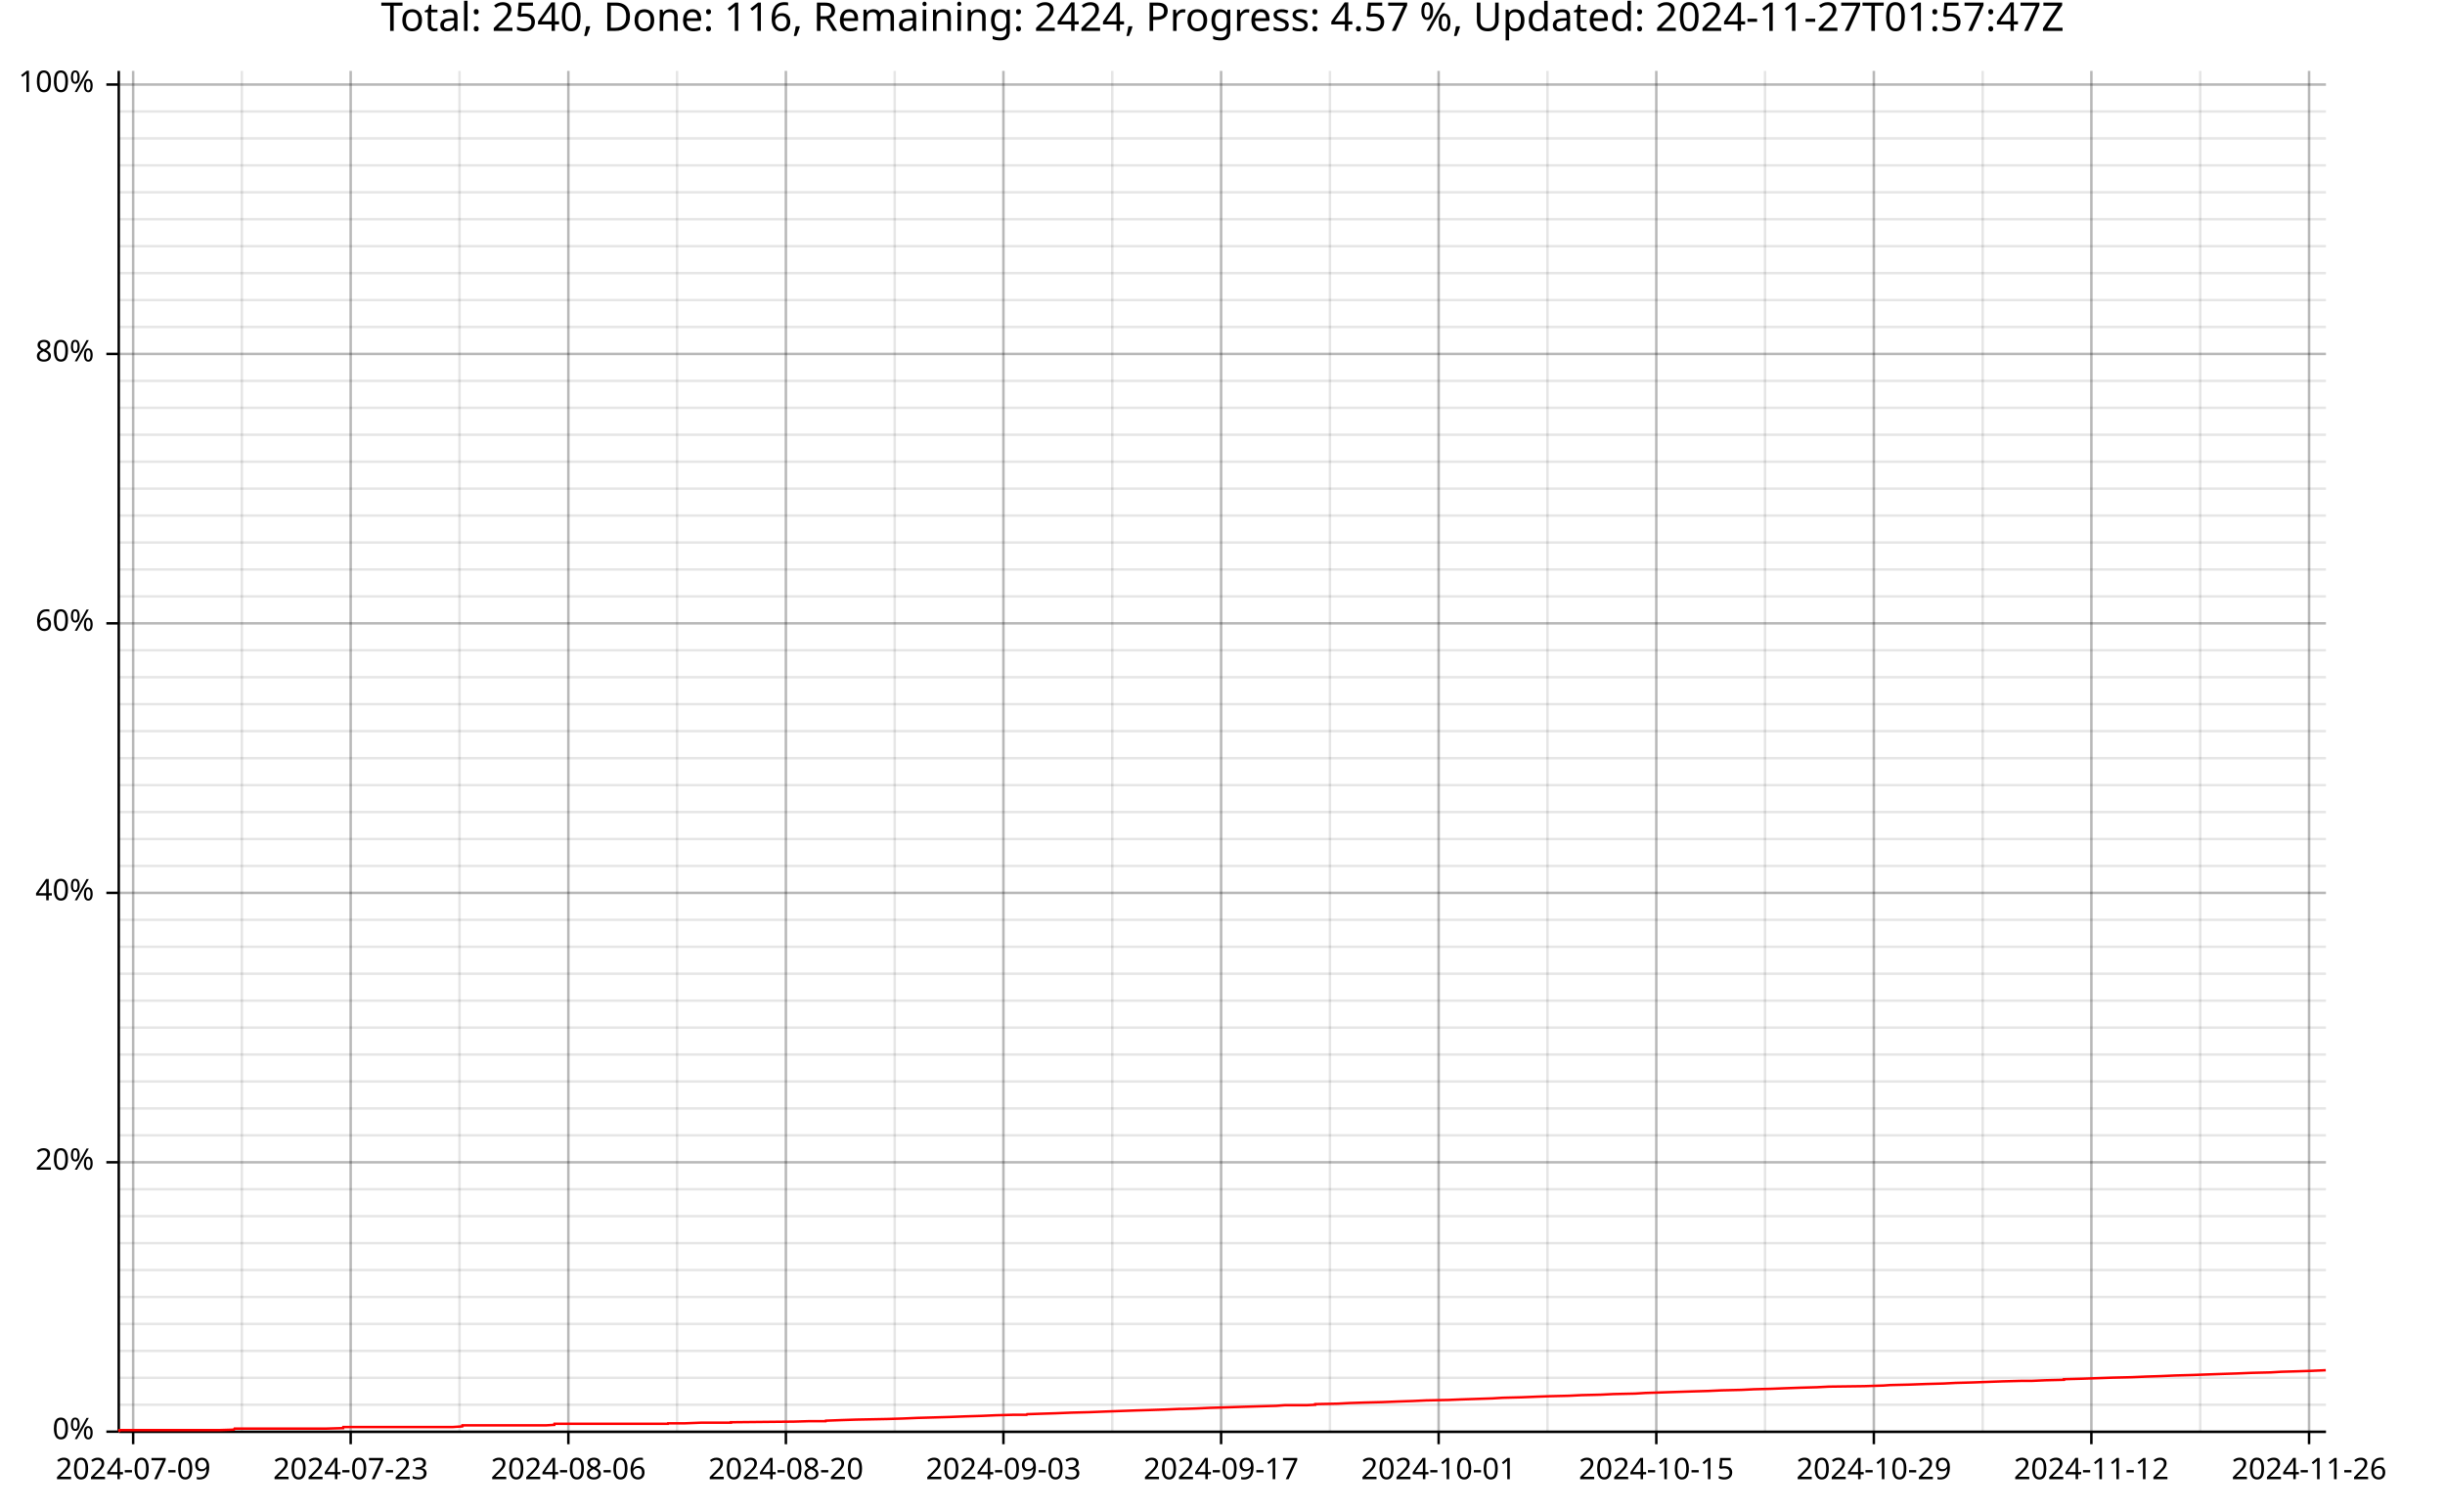
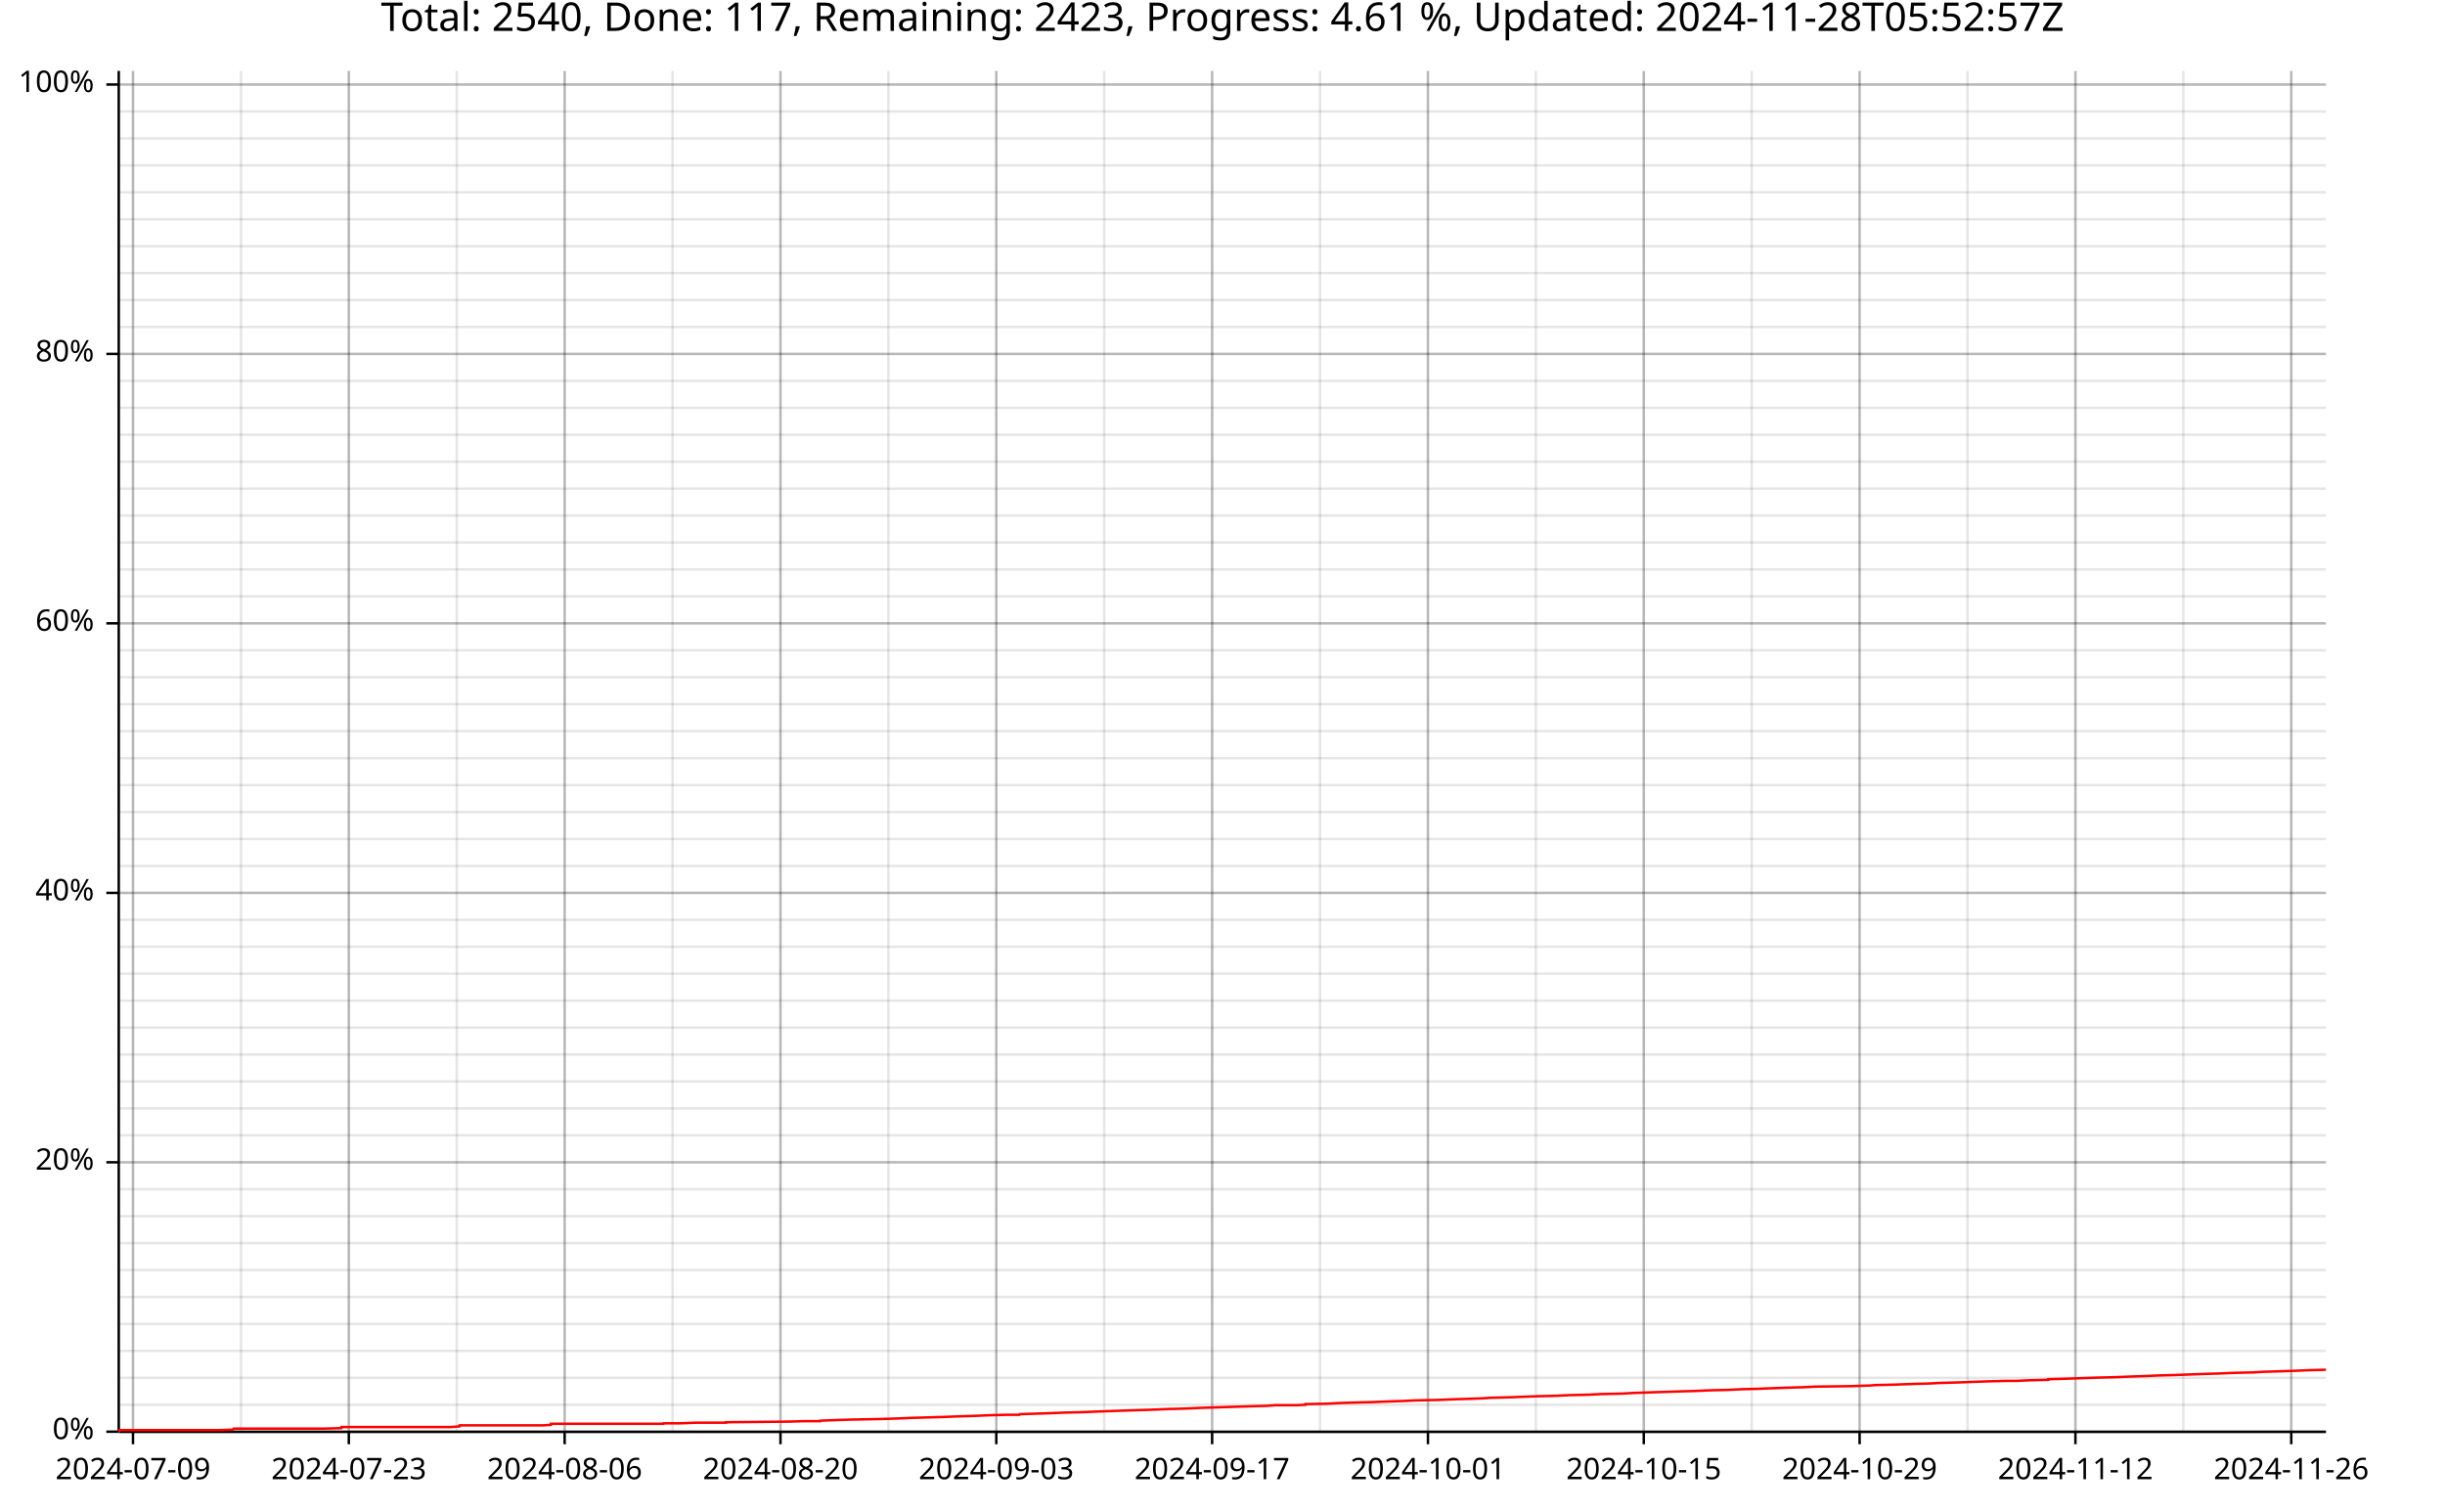
<svg xmlns="http://www.w3.org/2000/svg" width="987" height="610" viewBox="0 0 15792 9760">
  <text x="7896" y="5" dy="0.76em" text-anchor="middle" font-family="sans-serif" font-size="256" opacity="1" fill="#000000">
- Total: 2540, Done: 116, Remaining: 2424, Progress: 4.57 %, Updated: 2024-11-27T01:57:47Z
+ Total: 2540, Done: 117, Remaining: 2423, Progress: 4.61 %, Updated: 2024-11-28T05:52:57Z
</text>
-   <line opacity="0.1" stroke="#000000" stroke-width="16" x1="860" y1="9247" x2="860" y2="458" />
-   <line opacity="0.1" stroke="#000000" stroke-width="16" x1="1562" y1="9247" x2="1562" y2="458" />
-   <line opacity="0.1" stroke="#000000" stroke-width="16" x1="2265" y1="9247" x2="2265" y2="458" />
-   <line opacity="0.1" stroke="#000000" stroke-width="16" x1="2968" y1="9247" x2="2968" y2="458" />
-   <line opacity="0.1" stroke="#000000" stroke-width="16" x1="3671" y1="9247" x2="3671" y2="458" />
-   <line opacity="0.1" stroke="#000000" stroke-width="16" x1="4373" y1="9247" x2="4373" y2="458" />
-   <line opacity="0.1" stroke="#000000" stroke-width="16" x1="5076" y1="9247" x2="5076" y2="458" />
-   <line opacity="0.1" stroke="#000000" stroke-width="16" x1="5779" y1="9247" x2="5779" y2="458" />
-   <line opacity="0.1" stroke="#000000" stroke-width="16" x1="6481" y1="9247" x2="6481" y2="458" />
-   <line opacity="0.1" stroke="#000000" stroke-width="16" x1="7184" y1="9247" x2="7184" y2="458" />
-   <line opacity="0.1" stroke="#000000" stroke-width="16" x1="7887" y1="9247" x2="7887" y2="458" />
-   <line opacity="0.1" stroke="#000000" stroke-width="16" x1="8590" y1="9247" x2="8590" y2="458" />
-   <line opacity="0.1" stroke="#000000" stroke-width="16" x1="9292" y1="9247" x2="9292" y2="458" />
-   <line opacity="0.1" stroke="#000000" stroke-width="16" x1="9995" y1="9247" x2="9995" y2="458" />
-   <line opacity="0.1" stroke="#000000" stroke-width="16" x1="10698" y1="9247" x2="10698" y2="458" />
-   <line opacity="0.1" stroke="#000000" stroke-width="16" x1="11400" y1="9247" x2="11400" y2="458" />
-   <line opacity="0.1" stroke="#000000" stroke-width="16" x1="12103" y1="9247" x2="12103" y2="458" />
-   <line opacity="0.1" stroke="#000000" stroke-width="16" x1="12806" y1="9247" x2="12806" y2="458" />
-   <line opacity="0.1" stroke="#000000" stroke-width="16" x1="13508" y1="9247" x2="13508" y2="458" />
-   <line opacity="0.1" stroke="#000000" stroke-width="16" x1="14211" y1="9247" x2="14211" y2="458" />
-   <line opacity="0.1" stroke="#000000" stroke-width="16" x1="14914" y1="9247" x2="14914" y2="458" />
+   <line opacity="0.1" stroke="#000000" stroke-width="16" x1="859" y1="9247" x2="859" y2="458" />
+   <line opacity="0.1" stroke="#000000" stroke-width="16" x1="1556" y1="9247" x2="1556" y2="458" />
+   <line opacity="0.1" stroke="#000000" stroke-width="16" x1="2253" y1="9247" x2="2253" y2="458" />
+   <line opacity="0.1" stroke="#000000" stroke-width="16" x1="2950" y1="9247" x2="2950" y2="458" />
+   <line opacity="0.1" stroke="#000000" stroke-width="16" x1="3647" y1="9247" x2="3647" y2="458" />
+   <line opacity="0.1" stroke="#000000" stroke-width="16" x1="4344" y1="9247" x2="4344" y2="458" />
+   <line opacity="0.1" stroke="#000000" stroke-width="16" x1="5041" y1="9247" x2="5041" y2="458" />
+   <line opacity="0.1" stroke="#000000" stroke-width="16" x1="5738" y1="9247" x2="5738" y2="458" />
+   <line opacity="0.1" stroke="#000000" stroke-width="16" x1="6435" y1="9247" x2="6435" y2="458" />
+   <line opacity="0.1" stroke="#000000" stroke-width="16" x1="7132" y1="9247" x2="7132" y2="458" />
+   <line opacity="0.1" stroke="#000000" stroke-width="16" x1="7829" y1="9247" x2="7829" y2="458" />
+   <line opacity="0.1" stroke="#000000" stroke-width="16" x1="8526" y1="9247" x2="8526" y2="458" />
+   <line opacity="0.1" stroke="#000000" stroke-width="16" x1="9223" y1="9247" x2="9223" y2="458" />
+   <line opacity="0.1" stroke="#000000" stroke-width="16" x1="9920" y1="9247" x2="9920" y2="458" />
+   <line opacity="0.1" stroke="#000000" stroke-width="16" x1="10617" y1="9247" x2="10617" y2="458" />
+   <line opacity="0.1" stroke="#000000" stroke-width="16" x1="11314" y1="9247" x2="11314" y2="458" />
+   <line opacity="0.1" stroke="#000000" stroke-width="16" x1="12011" y1="9247" x2="12011" y2="458" />
+   <line opacity="0.1" stroke="#000000" stroke-width="16" x1="12708" y1="9247" x2="12708" y2="458" />
+   <line opacity="0.1" stroke="#000000" stroke-width="16" x1="13405" y1="9247" x2="13405" y2="458" />
+   <line opacity="0.1" stroke="#000000" stroke-width="16" x1="14102" y1="9247" x2="14102" y2="458" />
+   <line opacity="0.1" stroke="#000000" stroke-width="16" x1="14799" y1="9247" x2="14799" y2="458" />
  <line opacity="0.1" stroke="#000000" stroke-width="16" x1="768" y1="9247" x2="15023" y2="9247" />
  <line opacity="0.1" stroke="#000000" stroke-width="16" x1="768" y1="9073" x2="15023" y2="9073" />
  <line opacity="0.1" stroke="#000000" stroke-width="16" x1="768" y1="8899" x2="15023" y2="8899" />
  <line opacity="0.1" stroke="#000000" stroke-width="16" x1="768" y1="8725" x2="15023" y2="8725" />
  <line opacity="0.1" stroke="#000000" stroke-width="16" x1="768" y1="8551" x2="15023" y2="8551" />
  <line opacity="0.1" stroke="#000000" stroke-width="16" x1="768" y1="8377" x2="15023" y2="8377" />
  <line opacity="0.1" stroke="#000000" stroke-width="16" x1="768" y1="8203" x2="15023" y2="8203" />
  <line opacity="0.1" stroke="#000000" stroke-width="16" x1="768" y1="8029" x2="15023" y2="8029" />
  <line opacity="0.1" stroke="#000000" stroke-width="16" x1="768" y1="7855" x2="15023" y2="7855" />
  <line opacity="0.1" stroke="#000000" stroke-width="16" x1="768" y1="7681" x2="15023" y2="7681" />
  <line opacity="0.1" stroke="#000000" stroke-width="16" x1="768" y1="7507" x2="15023" y2="7507" />
  <line opacity="0.1" stroke="#000000" stroke-width="16" x1="768" y1="7333" x2="15023" y2="7333" />
  <line opacity="0.1" stroke="#000000" stroke-width="16" x1="768" y1="7159" x2="15023" y2="7159" />
  <line opacity="0.1" stroke="#000000" stroke-width="16" x1="768" y1="6985" x2="15023" y2="6985" />
  <line opacity="0.1" stroke="#000000" stroke-width="16" x1="768" y1="6811" x2="15023" y2="6811" />
  <line opacity="0.1" stroke="#000000" stroke-width="16" x1="768" y1="6637" x2="15023" y2="6637" />
  <line opacity="0.1" stroke="#000000" stroke-width="16" x1="768" y1="6463" x2="15023" y2="6463" />
  <line opacity="0.1" stroke="#000000" stroke-width="16" x1="768" y1="6289" x2="15023" y2="6289" />
  <line opacity="0.1" stroke="#000000" stroke-width="16" x1="768" y1="6115" x2="15023" y2="6115" />
  <line opacity="0.1" stroke="#000000" stroke-width="16" x1="768" y1="5941" x2="15023" y2="5941" />
  <line opacity="0.1" stroke="#000000" stroke-width="16" x1="768" y1="5767" x2="15023" y2="5767" />
  <line opacity="0.1" stroke="#000000" stroke-width="16" x1="768" y1="5593" x2="15023" y2="5593" />
  <line opacity="0.1" stroke="#000000" stroke-width="16" x1="768" y1="5419" x2="15023" y2="5419" />
  <line opacity="0.1" stroke="#000000" stroke-width="16" x1="768" y1="5245" x2="15023" y2="5245" />
  <line opacity="0.1" stroke="#000000" stroke-width="16" x1="768" y1="5071" x2="15023" y2="5071" />
  <line opacity="0.1" stroke="#000000" stroke-width="16" x1="768" y1="4897" x2="15023" y2="4897" />
  <line opacity="0.1" stroke="#000000" stroke-width="16" x1="768" y1="4722" x2="15023" y2="4722" />
  <line opacity="0.1" stroke="#000000" stroke-width="16" x1="768" y1="4548" x2="15023" y2="4548" />
  <line opacity="0.1" stroke="#000000" stroke-width="16" x1="768" y1="4374" x2="15023" y2="4374" />
  <line opacity="0.1" stroke="#000000" stroke-width="16" x1="768" y1="4200" x2="15023" y2="4200" />
  <line opacity="0.1" stroke="#000000" stroke-width="16" x1="768" y1="4026" x2="15023" y2="4026" />
  <line opacity="0.1" stroke="#000000" stroke-width="16" x1="768" y1="3852" x2="15023" y2="3852" />
  <line opacity="0.1" stroke="#000000" stroke-width="16" x1="768" y1="3678" x2="15023" y2="3678" />
  <line opacity="0.1" stroke="#000000" stroke-width="16" x1="768" y1="3504" x2="15023" y2="3504" />
  <line opacity="0.1" stroke="#000000" stroke-width="16" x1="768" y1="3330" x2="15023" y2="3330" />
  <line opacity="0.1" stroke="#000000" stroke-width="16" x1="768" y1="3156" x2="15023" y2="3156" />
  <line opacity="0.1" stroke="#000000" stroke-width="16" x1="768" y1="2982" x2="15023" y2="2982" />
  <line opacity="0.1" stroke="#000000" stroke-width="16" x1="768" y1="2808" x2="15023" y2="2808" />
  <line opacity="0.1" stroke="#000000" stroke-width="16" x1="768" y1="2634" x2="15023" y2="2634" />
  <line opacity="0.1" stroke="#000000" stroke-width="16" x1="768" y1="2460" x2="15023" y2="2460" />
  <line opacity="0.1" stroke="#000000" stroke-width="16" x1="768" y1="2286" x2="15023" y2="2286" />
  <line opacity="0.1" stroke="#000000" stroke-width="16" x1="768" y1="2112" x2="15023" y2="2112" />
  <line opacity="0.1" stroke="#000000" stroke-width="16" x1="768" y1="1938" x2="15023" y2="1938" />
  <line opacity="0.1" stroke="#000000" stroke-width="16" x1="768" y1="1764" x2="15023" y2="1764" />
  <line opacity="0.1" stroke="#000000" stroke-width="16" x1="768" y1="1590" x2="15023" y2="1590" />
  <line opacity="0.1" stroke="#000000" stroke-width="16" x1="768" y1="1416" x2="15023" y2="1416" />
  <line opacity="0.1" stroke="#000000" stroke-width="16" x1="768" y1="1242" x2="15023" y2="1242" />
  <line opacity="0.1" stroke="#000000" stroke-width="16" x1="768" y1="1068" x2="15023" y2="1068" />
  <line opacity="0.1" stroke="#000000" stroke-width="16" x1="768" y1="894" x2="15023" y2="894" />
  <line opacity="0.1" stroke="#000000" stroke-width="16" x1="768" y1="720" x2="15023" y2="720" />
  <line opacity="0.1" stroke="#000000" stroke-width="16" x1="768" y1="546" x2="15023" y2="546" />
-   <line opacity="0.2" stroke="#000000" stroke-width="16" x1="860" y1="9247" x2="860" y2="458" />
-   <line opacity="0.2" stroke="#000000" stroke-width="16" x1="2265" y1="9247" x2="2265" y2="458" />
-   <line opacity="0.2" stroke="#000000" stroke-width="16" x1="3671" y1="9247" x2="3671" y2="458" />
-   <line opacity="0.2" stroke="#000000" stroke-width="16" x1="5076" y1="9247" x2="5076" y2="458" />
-   <line opacity="0.2" stroke="#000000" stroke-width="16" x1="6481" y1="9247" x2="6481" y2="458" />
-   <line opacity="0.2" stroke="#000000" stroke-width="16" x1="7887" y1="9247" x2="7887" y2="458" />
-   <line opacity="0.2" stroke="#000000" stroke-width="16" x1="9292" y1="9247" x2="9292" y2="458" />
-   <line opacity="0.2" stroke="#000000" stroke-width="16" x1="10698" y1="9247" x2="10698" y2="458" />
-   <line opacity="0.2" stroke="#000000" stroke-width="16" x1="12103" y1="9247" x2="12103" y2="458" />
-   <line opacity="0.2" stroke="#000000" stroke-width="16" x1="13508" y1="9247" x2="13508" y2="458" />
-   <line opacity="0.2" stroke="#000000" stroke-width="16" x1="14914" y1="9247" x2="14914" y2="458" />
+   <line opacity="0.2" stroke="#000000" stroke-width="16" x1="859" y1="9247" x2="859" y2="458" />
+   <line opacity="0.2" stroke="#000000" stroke-width="16" x1="2253" y1="9247" x2="2253" y2="458" />
+   <line opacity="0.2" stroke="#000000" stroke-width="16" x1="3647" y1="9247" x2="3647" y2="458" />
+   <line opacity="0.2" stroke="#000000" stroke-width="16" x1="5041" y1="9247" x2="5041" y2="458" />
+   <line opacity="0.2" stroke="#000000" stroke-width="16" x1="6435" y1="9247" x2="6435" y2="458" />
+   <line opacity="0.2" stroke="#000000" stroke-width="16" x1="7829" y1="9247" x2="7829" y2="458" />
+   <line opacity="0.2" stroke="#000000" stroke-width="16" x1="9223" y1="9247" x2="9223" y2="458" />
+   <line opacity="0.2" stroke="#000000" stroke-width="16" x1="10617" y1="9247" x2="10617" y2="458" />
+   <line opacity="0.2" stroke="#000000" stroke-width="16" x1="12011" y1="9247" x2="12011" y2="458" />
+   <line opacity="0.2" stroke="#000000" stroke-width="16" x1="13405" y1="9247" x2="13405" y2="458" />
+   <line opacity="0.2" stroke="#000000" stroke-width="16" x1="14799" y1="9247" x2="14799" y2="458" />
  <line opacity="0.2" stroke="#000000" stroke-width="16" x1="768" y1="9247" x2="15023" y2="9247" />
  <line opacity="0.2" stroke="#000000" stroke-width="16" x1="768" y1="7507" x2="15023" y2="7507" />
  <line opacity="0.2" stroke="#000000" stroke-width="16" x1="768" y1="5767" x2="15023" y2="5767" />
  <line opacity="0.2" stroke="#000000" stroke-width="16" x1="768" y1="4026" x2="15023" y2="4026" />
  <line opacity="0.2" stroke="#000000" stroke-width="16" x1="768" y1="2286" x2="15023" y2="2286" />
  <line opacity="0.2" stroke="#000000" stroke-width="16" x1="768" y1="546" x2="15023" y2="546" />
  <polyline fill="none" opacity="1" stroke="#000000" stroke-width="16" points="767,458 767,9247 " />
  <text x="608" y="9247" dy="0.5ex" text-anchor="end" font-family="sans-serif" font-size="192" opacity="1" fill="#000000">
0%
</text>
  <polyline fill="none" opacity="1" stroke="#000000" stroke-width="16" points="687,9247 767,9247 " />
  <text x="608" y="7507" dy="0.5ex" text-anchor="end" font-family="sans-serif" font-size="192" opacity="1" fill="#000000">
20%
</text>
  <polyline fill="none" opacity="1" stroke="#000000" stroke-width="16" points="687,7507 767,7507 " />
  <text x="608" y="5767" dy="0.5ex" text-anchor="end" font-family="sans-serif" font-size="192" opacity="1" fill="#000000">
40%
</text>
  <polyline fill="none" opacity="1" stroke="#000000" stroke-width="16" points="687,5767 767,5767 " />
  <text x="608" y="4026" dy="0.5ex" text-anchor="end" font-family="sans-serif" font-size="192" opacity="1" fill="#000000">
60%
</text>
  <polyline fill="none" opacity="1" stroke="#000000" stroke-width="16" points="687,4026 767,4026 " />
  <text x="608" y="2286" dy="0.5ex" text-anchor="end" font-family="sans-serif" font-size="192" opacity="1" fill="#000000">
80%
</text>
  <polyline fill="none" opacity="1" stroke="#000000" stroke-width="16" points="687,2286 767,2286 " />
  <text x="608" y="546" dy="0.5ex" text-anchor="end" font-family="sans-serif" font-size="192" opacity="1" fill="#000000">
100%
</text>
  <polyline fill="none" opacity="1" stroke="#000000" stroke-width="16" points="687,546 767,546 " />
  <polyline fill="none" opacity="1" stroke="#000000" stroke-width="16" points="768,9248 15023,9248 " />
-   <text x="860" y="9408" dy="0.76em" text-anchor="middle" font-family="sans-serif" font-size="192" opacity="1" fill="#000000">
+   <text x="859" y="9408" dy="0.76em" text-anchor="middle" font-family="sans-serif" font-size="192" opacity="1" fill="#000000">
2024-07-09
</text>
-   <polyline fill="none" opacity="1" stroke="#000000" stroke-width="16" points="860,9248 860,9328 " />
-   <text x="2265" y="9408" dy="0.76em" text-anchor="middle" font-family="sans-serif" font-size="192" opacity="1" fill="#000000">
+   <polyline fill="none" opacity="1" stroke="#000000" stroke-width="16" points="859,9248 859,9328 " />
+   <text x="2253" y="9408" dy="0.76em" text-anchor="middle" font-family="sans-serif" font-size="192" opacity="1" fill="#000000">
2024-07-23
</text>
-   <polyline fill="none" opacity="1" stroke="#000000" stroke-width="16" points="2265,9248 2265,9328 " />
-   <text x="3671" y="9408" dy="0.76em" text-anchor="middle" font-family="sans-serif" font-size="192" opacity="1" fill="#000000">
+   <polyline fill="none" opacity="1" stroke="#000000" stroke-width="16" points="2253,9248 2253,9328 " />
+   <text x="3647" y="9408" dy="0.76em" text-anchor="middle" font-family="sans-serif" font-size="192" opacity="1" fill="#000000">
2024-08-06
</text>
-   <polyline fill="none" opacity="1" stroke="#000000" stroke-width="16" points="3671,9248 3671,9328 " />
-   <text x="5076" y="9408" dy="0.76em" text-anchor="middle" font-family="sans-serif" font-size="192" opacity="1" fill="#000000">
+   <polyline fill="none" opacity="1" stroke="#000000" stroke-width="16" points="3647,9248 3647,9328 " />
+   <text x="5041" y="9408" dy="0.76em" text-anchor="middle" font-family="sans-serif" font-size="192" opacity="1" fill="#000000">
2024-08-20
</text>
-   <polyline fill="none" opacity="1" stroke="#000000" stroke-width="16" points="5076,9248 5076,9328 " />
-   <text x="6481" y="9408" dy="0.76em" text-anchor="middle" font-family="sans-serif" font-size="192" opacity="1" fill="#000000">
+   <polyline fill="none" opacity="1" stroke="#000000" stroke-width="16" points="5041,9248 5041,9328 " />
+   <text x="6435" y="9408" dy="0.76em" text-anchor="middle" font-family="sans-serif" font-size="192" opacity="1" fill="#000000">
2024-09-03
</text>
-   <polyline fill="none" opacity="1" stroke="#000000" stroke-width="16" points="6481,9248 6481,9328 " />
-   <text x="7887" y="9408" dy="0.76em" text-anchor="middle" font-family="sans-serif" font-size="192" opacity="1" fill="#000000">
+   <polyline fill="none" opacity="1" stroke="#000000" stroke-width="16" points="6435,9248 6435,9328 " />
+   <text x="7829" y="9408" dy="0.76em" text-anchor="middle" font-family="sans-serif" font-size="192" opacity="1" fill="#000000">
2024-09-17
</text>
-   <polyline fill="none" opacity="1" stroke="#000000" stroke-width="16" points="7887,9248 7887,9328 " />
-   <text x="9292" y="9408" dy="0.76em" text-anchor="middle" font-family="sans-serif" font-size="192" opacity="1" fill="#000000">
+   <polyline fill="none" opacity="1" stroke="#000000" stroke-width="16" points="7829,9248 7829,9328 " />
+   <text x="9223" y="9408" dy="0.76em" text-anchor="middle" font-family="sans-serif" font-size="192" opacity="1" fill="#000000">
2024-10-01
</text>
-   <polyline fill="none" opacity="1" stroke="#000000" stroke-width="16" points="9292,9248 9292,9328 " />
-   <text x="10698" y="9408" dy="0.76em" text-anchor="middle" font-family="sans-serif" font-size="192" opacity="1" fill="#000000">
+   <polyline fill="none" opacity="1" stroke="#000000" stroke-width="16" points="9223,9248 9223,9328 " />
+   <text x="10617" y="9408" dy="0.76em" text-anchor="middle" font-family="sans-serif" font-size="192" opacity="1" fill="#000000">
2024-10-15
</text>
-   <polyline fill="none" opacity="1" stroke="#000000" stroke-width="16" points="10698,9248 10698,9328 " />
-   <text x="12103" y="9408" dy="0.76em" text-anchor="middle" font-family="sans-serif" font-size="192" opacity="1" fill="#000000">
+   <polyline fill="none" opacity="1" stroke="#000000" stroke-width="16" points="10617,9248 10617,9328 " />
+   <text x="12011" y="9408" dy="0.76em" text-anchor="middle" font-family="sans-serif" font-size="192" opacity="1" fill="#000000">
2024-10-29
</text>
-   <polyline fill="none" opacity="1" stroke="#000000" stroke-width="16" points="12103,9248 12103,9328 " />
-   <text x="13508" y="9408" dy="0.76em" text-anchor="middle" font-family="sans-serif" font-size="192" opacity="1" fill="#000000">
+   <polyline fill="none" opacity="1" stroke="#000000" stroke-width="16" points="12011,9248 12011,9328 " />
+   <text x="13405" y="9408" dy="0.76em" text-anchor="middle" font-family="sans-serif" font-size="192" opacity="1" fill="#000000">
2024-11-12
</text>
-   <polyline fill="none" opacity="1" stroke="#000000" stroke-width="16" points="13508,9248 13508,9328 " />
-   <text x="14914" y="9408" dy="0.76em" text-anchor="middle" font-family="sans-serif" font-size="192" opacity="1" fill="#000000">
+   <polyline fill="none" opacity="1" stroke="#000000" stroke-width="16" points="13405,9248 13405,9328 " />
+   <text x="14799" y="9408" dy="0.76em" text-anchor="middle" font-family="sans-serif" font-size="192" opacity="1" fill="#000000">
2024-11-26
</text>
-   <polyline fill="none" opacity="1" stroke="#000000" stroke-width="16" points="14914,9248 14914,9328 " />
-   <polyline fill="none" opacity="1" stroke="#FF0000" stroke-width="16" points="768,9247 770,9244 770,9241 771,9237 909,9237 1009,9237 1109,9237 1215,9237 1312,9237 1412,9237 1511,9234 1511,9234 1513,9230 1513,9230 1515,9227 1617,9227 1717,9227 1719,9227 1818,9227 1919,9227 2109,9227 2111,9227 2216,9224 2216,9220 2217,9217 2320,9217 2420,9217 2606,9217 2607,9217 2717,9217 2925,9217 2925,9217 2985,9213 2986,9210 2987,9210 2987,9206 3021,9206 3021,9206 3122,9206 3226,9206 3323,9206 3422,9206 3529,9206 3580,9203 3580,9200 3581,9196 3724,9196 3829,9196 3925,9196 4021,9196 4021,9196 4023,9196 4126,9196 4214,9196 4214,9196 4314,9196 4315,9193 4315,9193 4315,9193 4423,9193 4526,9189 4526,9189 4609,9189 4721,9189 4721,9186 4721,9186 5126,9182 5127,9182 5231,9179 5231,9179 5333,9179 5334,9176 5334,9176 5439,9172 5439,9172 5531,9169 5532,9169 5734,9165 5734,9165 5734,9165 5831,9162 5831,9162 5925,9158 5925,9158 6031,9155 6031,9155 6134,9152 6134,9152 6238,9148 6239,9148 6340,9145 6340,9145 6431,9141 6431,9141 6431,9141 6542,9138 6542,9138 6629,9138 6631,9138 6634,9134 6634,9134 6726,9131 6726,9131 6821,9128 6821,9128 6920,9124 6920,9124 7038,9121 7038,9121 7138,9117 7138,9117 7222,9114 7222,9114 7333,9110 7333,9110 7433,9107 7433,9107 7523,9104 7523,9104 7617,9100 7618,9100 7637,9100 7729,9097 7729,9097 7816,9093 7816,9093 7916,9090 7916,9090 8037,9086 8037,9086 8137,9083 8137,9083 8244,9080 8244,9080 8244,9080 8298,9076 8298,9076 8441,9076 8495,9073 8495,9073 8495,9069 8495,9069 8641,9066 8641,9066 8717,9062 8717,9062 8808,9059 8808,9059 8927,9056 8927,9056 9031,9052 9031,9052 9031,9052 9125,9049 9125,9049 9211,9045 9211,9045 9356,9042 9356,9042 9428,9039 9428,9039 9548,9035 9548,9035 9640,9032 9640,9032 9704,9028 9704,9028 9825,9025 9825,9025 9924,9021 9924,9021 10008,9018 10008,9018 10132,9015 10133,9015 10214,9011 10214,9011 10340,9008 10340,9008 10422,9004 10422,9004 10561,9001 10561,9001 10626,8997 10626,8997 10716,8994 10716,8994 10716,8994 10716,8994 10716,8994 10716,8994 10804,8991 10804,8991 10930,8987 10930,8987 11035,8984 11035,8984 11120,8980 11120,8980 11247,8977 11247,8977 11329,8973 11329,8973 11442,8970 11442,8970 11517,8967 11517,8967 11627,8963 11733,8960 11734,8960 11813,8956 12040,8953 12040,8953 12165,8949 12208,8946 12331,8943 12441,8939 12553,8936 12631,8932 12742,8929 12851,8925 12851,8925 12936,8922 12936,8922 13054,8919 13054,8919 13121,8919 13210,8915 13210,8915 13331,8912 13331,8912 13331,8908 13332,8908 13443,8905 13444,8905 13559,8901 13559,8901 13646,8898 13646,8898 13771,8895 13771,8895 13863,8891 13863,8891 13957,8888 13957,8888 14048,8884 14048,8884 14158,8881 14158,8881 14267,8877 14267,8877 14353,8874 14353,8874 14446,8871 14446,8871 14544,8867 14544,8867 14668,8864 14668,8864 14736,8860 14736,8860 14842,8857 14842,8857 14932,8854 14932,8854 15022,8850 " />
+   <polyline fill="none" opacity="1" stroke="#000000" stroke-width="16" points="14799,9248 14799,9328 " />
+   <polyline fill="none" opacity="1" stroke="#FF0000" stroke-width="16" points="768,9247 770,9244 770,9241 771,9237 908,9237 1007,9237 1106,9237 1212,9237 1307,9237 1407,9237 1505,9234 1505,9234 1507,9230 1507,9230 1509,9227 1610,9227 1709,9227 1711,9227 1810,9227 1909,9227 2099,9227 2100,9227 2204,9224 2204,9220 2205,9217 2307,9217 2407,9217 2591,9217 2592,9217 2701,9217 2907,9217 2907,9217 2967,9213 2968,9210 2969,9210 2969,9206 3003,9206 3003,9206 3103,9206 3206,9206 3302,9206 3400,9206 3507,9206 3557,9203 3557,9200 3558,9196 3700,9196 3804,9196 3899,9196 3995,9196 3995,9196 3997,9196 4098,9196 4186,9196 4186,9196 4285,9196 4286,9193 4286,9193 4286,9193 4394,9193 4495,9189 4496,9189 4578,9189 4689,9189 4689,9186 4689,9186 5091,9182 5091,9182 5195,9179 5195,9179 5296,9179 5297,9176 5297,9176 5401,9172 5401,9172 5493,9169 5493,9169 5694,9165 5694,9165 5694,9165 5790,9162 5790,9162 5883,9158 5883,9158 5988,9155 5988,9155 6091,9152 6091,9152 6194,9148 6194,9148 6294,9145 6294,9145 6385,9141 6385,9141 6385,9141 6495,9138 6495,9138 6581,9138 6584,9138 6586,9134 6586,9134 6677,9131 6677,9131 6772,9128 6772,9128 6870,9124 6870,9124 6987,9121 6987,9121 7086,9117 7086,9117 7169,9114 7169,9114 7279,9110 7280,9110 7379,9107 7379,9107 7468,9104 7468,9104 7562,9100 7562,9100 7581,9100 7672,9097 7672,9097 7759,9093 7759,9093 7858,9090 7858,9090 7978,9086 7978,9086 8077,9083 8077,9083 8184,9080 8184,9080 8184,9080 8237,9076 8237,9076 8378,9076 8432,9073 8432,9073 8432,9069 8432,9069 8577,9066 8577,9066 8652,9062 8652,9062 8743,9059 8743,9059 8861,9056 8861,9056 8964,9052 8964,9052 8964,9052 9057,9049 9057,9049 9143,9045 9143,9045 9287,9042 9287,9042 9358,9039 9358,9039 9477,9035 9477,9035 9568,9032 9568,9032 9631,9028 9631,9028 9752,9025 9752,9025 9850,9021 9850,9021 9933,9018 9933,9018 10056,9015 10056,9015 10137,9011 10137,9011 10262,9008 10262,9008 10343,9004 10343,9004 10481,9001 10481,9001 10546,8997 10546,8997 10635,8994 10635,8994 10635,8994 10635,8994 10635,8994 10635,8994 10723,8991 10723,8991 10847,8987 10847,8987 10952,8984 10952,8984 11036,8980 11036,8980 11162,8977 11162,8977 11243,8973 11243,8973 11355,8970 11355,8970 11430,8967 11430,8967 11538,8963 11644,8960 11644,8960 11723,8956 11948,8953 11948,8953 12072,8949 12115,8946 12237,8943 12346,8939 12457,8936 12535,8932 12645,8929 12753,8925 12753,8925 12837,8922 12837,8922 12954,8919 12954,8919 13020,8919 13109,8915 13109,8915 13229,8912 13229,8912 13229,8908 13229,8908 13340,8905 13341,8905 13455,8901 13455,8901 13541,8898 13541,8898 13665,8895 13665,8895 13757,8891 13757,8891 13850,8888 13850,8888 13940,8884 13940,8884 14049,8881 14049,8881 14157,8877 14157,8877 14242,8874 14242,8874 14335,8871 14335,8871 14432,8867 14432,8867 14555,8864 14555,8864 14622,8860 14622,8860 14728,8857 14728,8857 14817,8854 14817,8854 14907,8850 14907,8850 15023,8847 " />
</svg>
